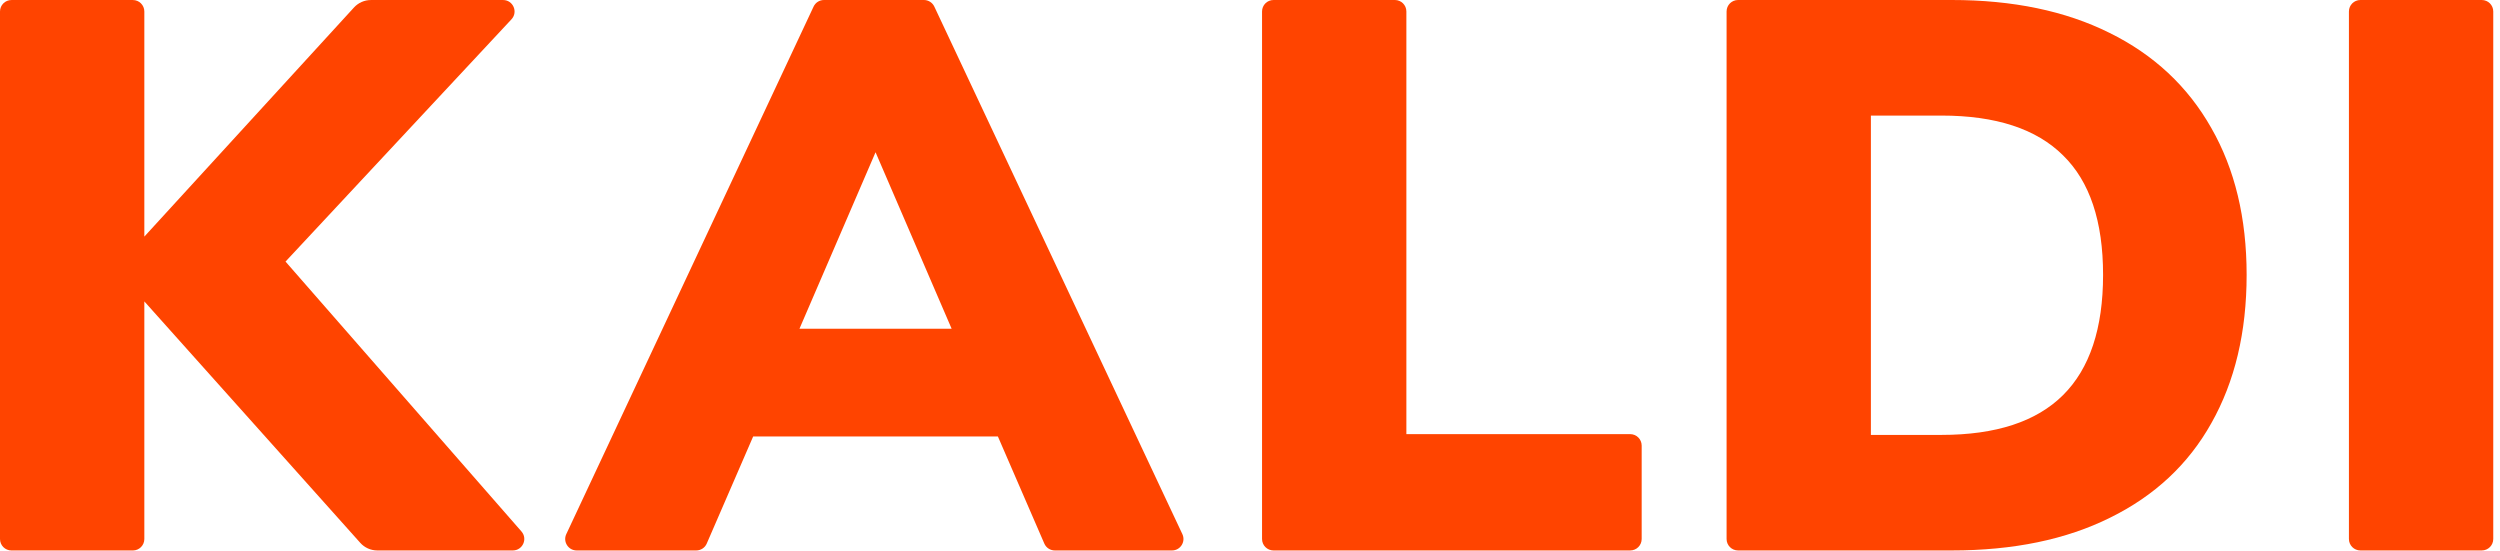
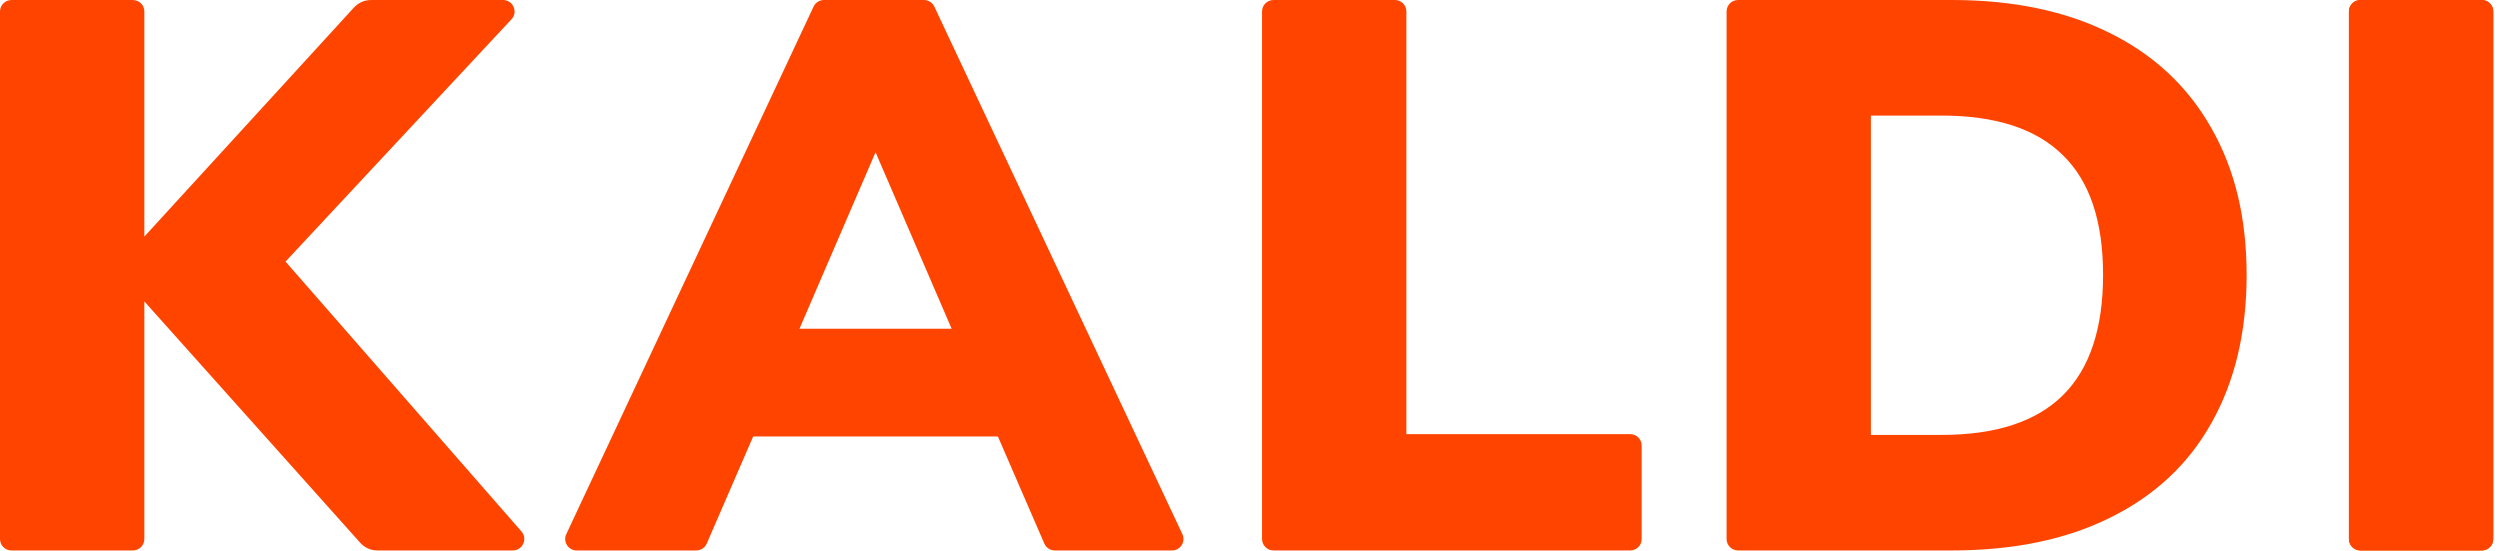
<svg xmlns="http://www.w3.org/2000/svg" xmlns:xlink="http://www.w3.org/1999/xlink" viewBox="0 0 109 24">
  <g transform="translate(-1470)">
    <g style="mix-blend-mode:normal" transform="translate(1470)" fill="#f40">
      <use xlink:href="#b" style="mix-blend-mode:normal" />
      <use xlink:href="#c" style="mix-blend-mode:normal" />
      <use xlink:href="#d" style="mix-blend-mode:normal" />
      <use xlink:href="#e" style="mix-blend-mode:normal" />
      <use xlink:href="#f" style="mix-blend-mode:normal" />
+       <use xlink:href="#g" style="mix-blend-mode:normal" />
    </g>
  </g>
  <defs>
+     <path id="c" d="M45.991 24c-.199 0-.38-.118-.459-.301l-2.024-4.669h-10.67l-2.024 4.669c-.079.183-.259.301-.459.301h-5.212c-.366 0-.608-.381-.453-.712l10.782-23c.082-.176.259-.288.453-.288h4.358c.194 0 .37.112.453.287l10.815 23c.156.332-.086.713-.452.713h-5.108zm-11.135-9.668h6.635l-3.317-7.694-3.317 7.694z" />
    <path id="b" d="M22.735 23.171c.283.323.053.829-.376.829h-5.907c-.285 0-.556-.121-.745-.333l-9.414-10.526v10.36c0 .276-.224.5-.5.5h-5.293c-.276 0-.5-.224-.5-.5v-23c0-.276.224-.5.5-.5h5.293c.276 0 .5.224.5.5v9.815l9.141-9.99c.19-.207.457-.325.738-.325h5.762c.437 0 .664.521.366.841l-9.851 10.563 10.287 11.767z" />
-     <path id="c" d="M45.991 24c-.199 0-.38-.118-.459-.301l-2.024-4.669h-10.67l-2.024 4.669c-.079.183-.259.301-.459.301h-5.212c-.366 0-.608-.381-.453-.712l10.782-23c.082-.176.259-.288.453-.288h4.358c.194 0 .37.112.453.287l10.815 23c.156.332-.086.713-.452.713h-5.108zm-11.135-9.668h6.635l-3.317-7.694-3.317 7.694z" />
    <path id="d" d="M55.525 24c-.276 0-.5-.224-.5-.5v-23c0-.276.224-.5.5-.5h5.293c.276 0 .5.224.5.5v18.428h9.759c.276 0 .5.224.5.5v4.072c0 .276-.224.5-.5.5h-15.552z" />
    <path id="e" d="M75.279.5c0-.276.224-.5.5-.5h9.315c2.667 0 4.959.477 6.874 1.43 1.938.953 3.42 2.338 4.446 4.153 1.026 1.793 1.539 3.926 1.539 6.4 0 2.496-.513 4.652-1.539 6.468-1.003 1.793-2.474 3.166-4.412 4.119-1.915.953-4.218 1.43-6.908 1.43h-9.315c-.276 0-.5-.224-.5-.5v-23zm9.37 18.462c2.371 0 4.138-.579 5.301-1.736 1.163-1.157 1.744-2.905 1.744-5.242 0-2.338-.581-4.074-1.744-5.209-1.163-1.157-2.93-1.736-5.301-1.736h-3.078v13.923h3.078z" />
    <path id="f" d="M102.913 24c-.276 0-.5-.224-.5-.5v-23c0-.276.224-.5.5-.5h5.293c.276 0 .5.224.5.5v23c0 .276-.224.5-.5.5h-5.293z" />
+     <path id="g" d="M102.913 24c-.276 0-.5-.224-.5-.5v-23c0-.276.224-.5.5-.5h5.293c.276 0 .5.224.5.5v23c0 .276-.224.5-.5.5h-5.293z" />
  </defs>
</svg>
